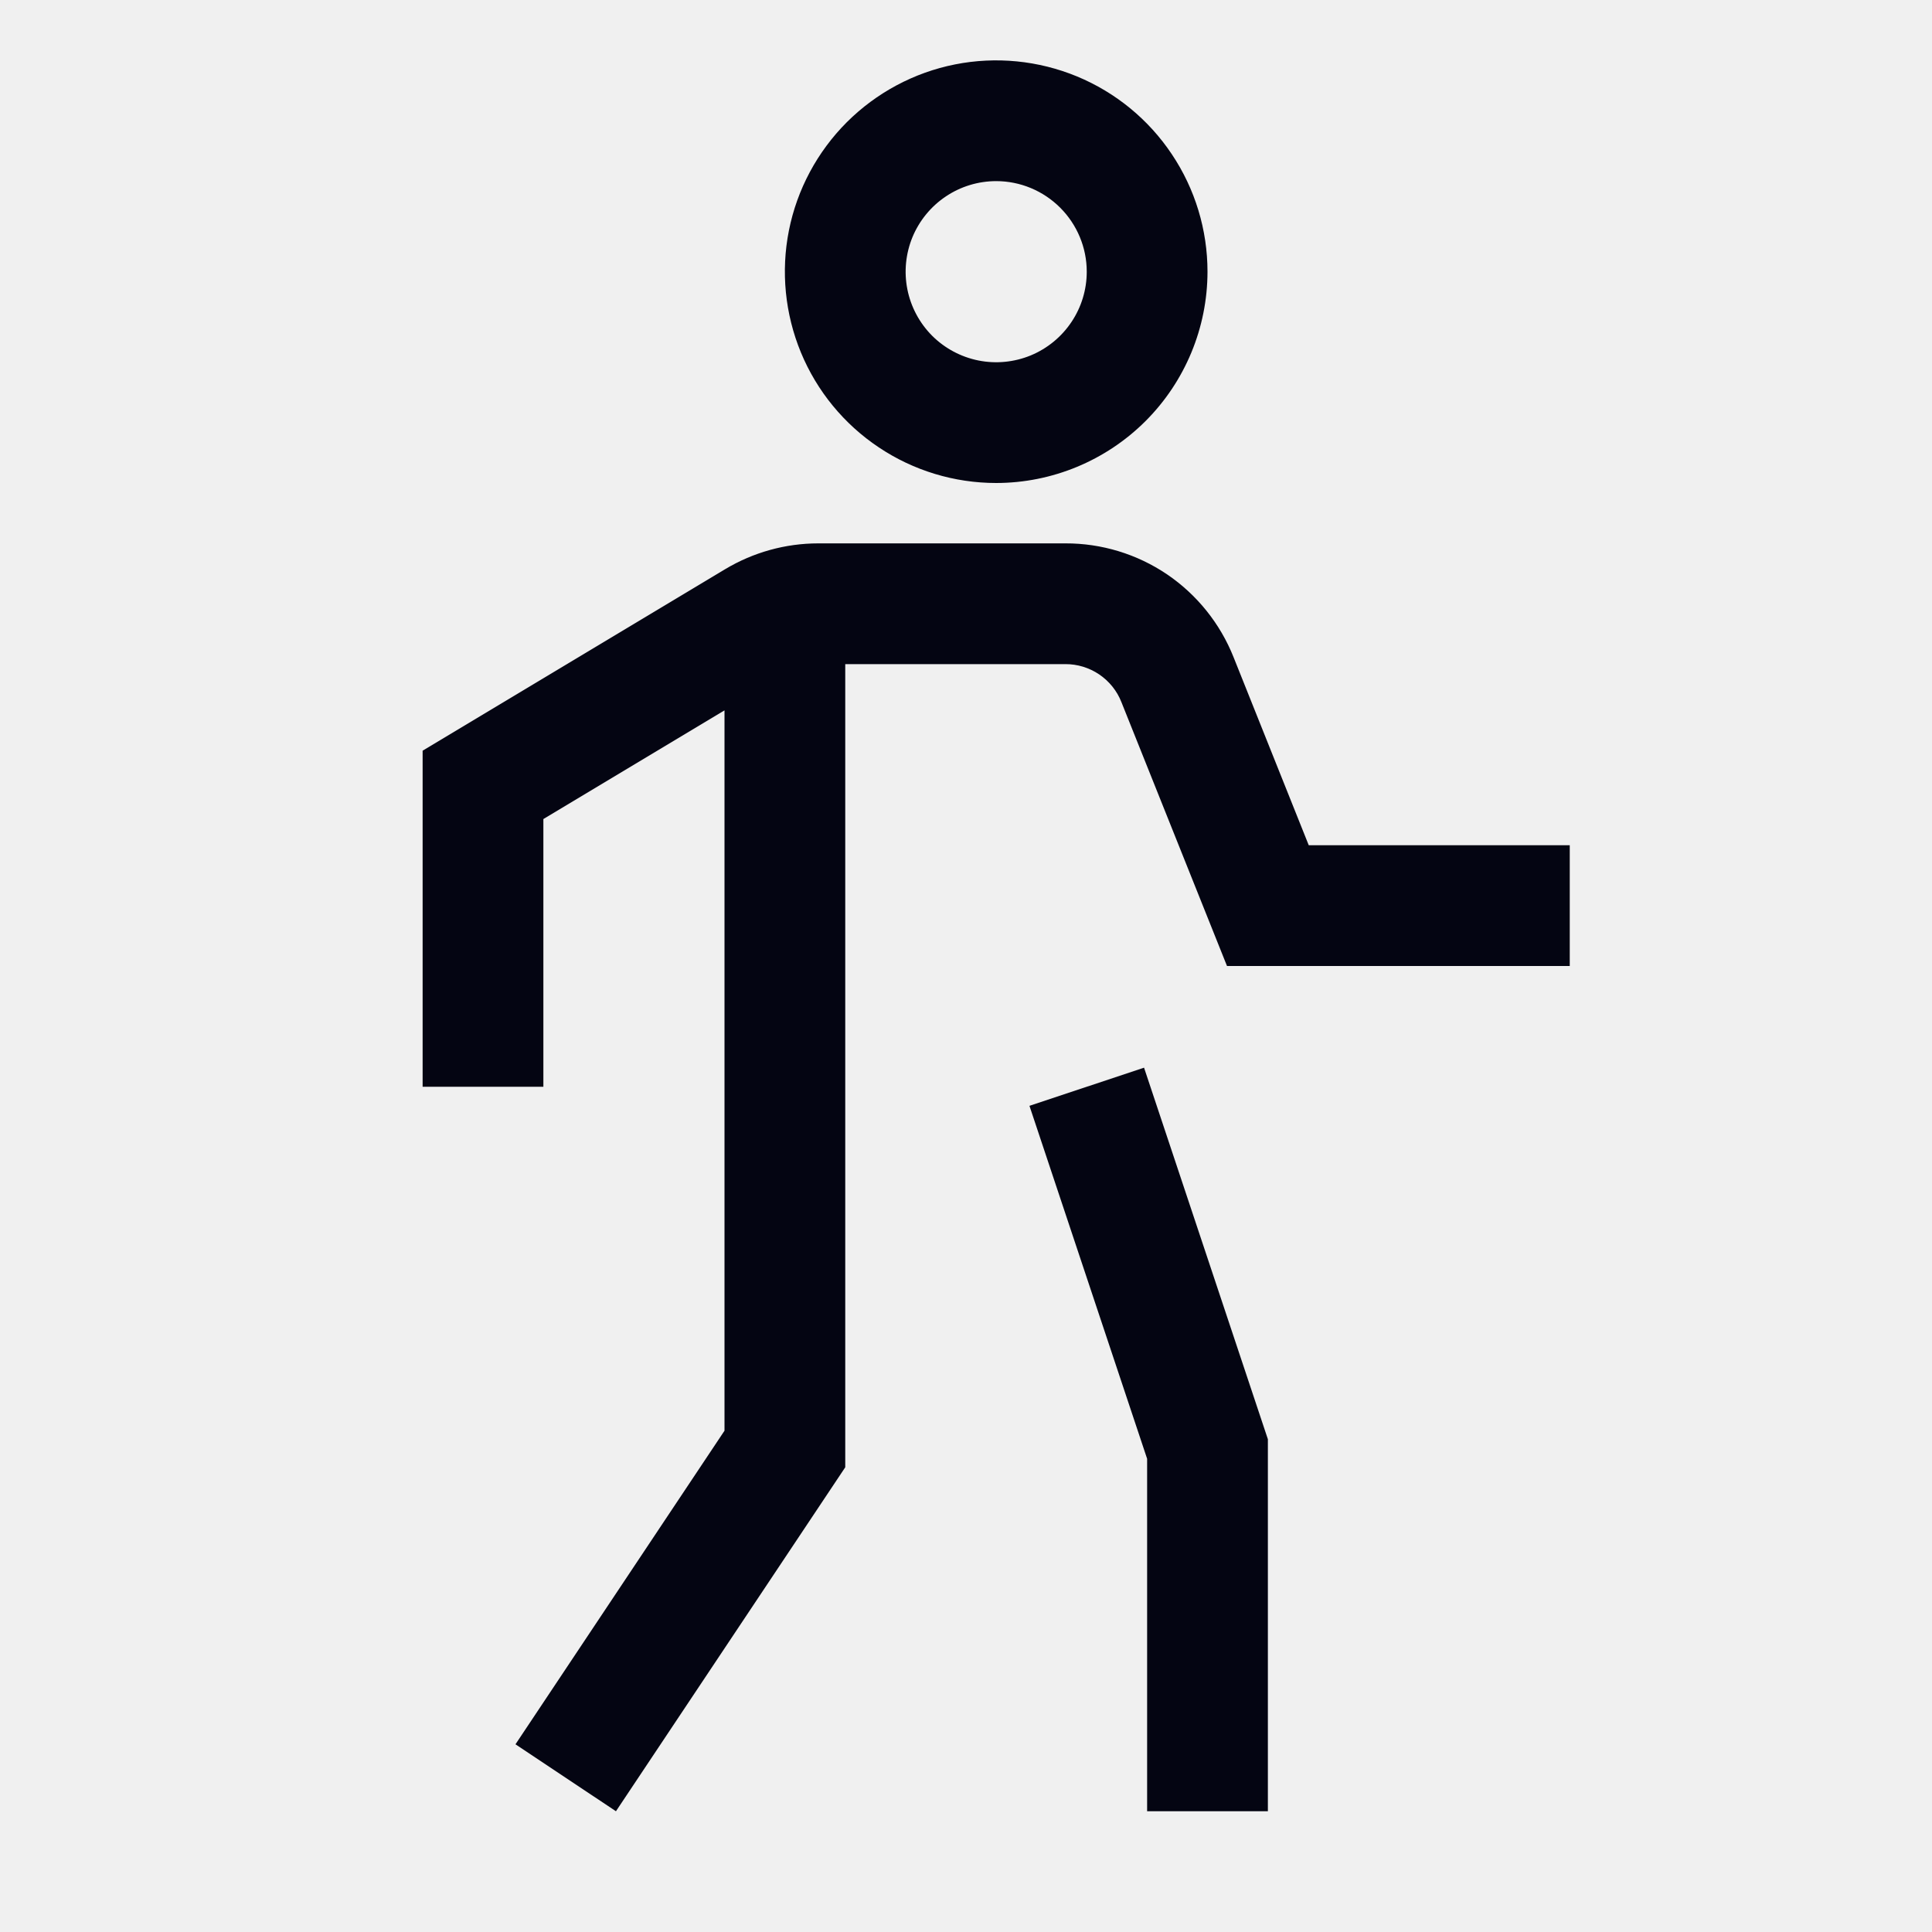
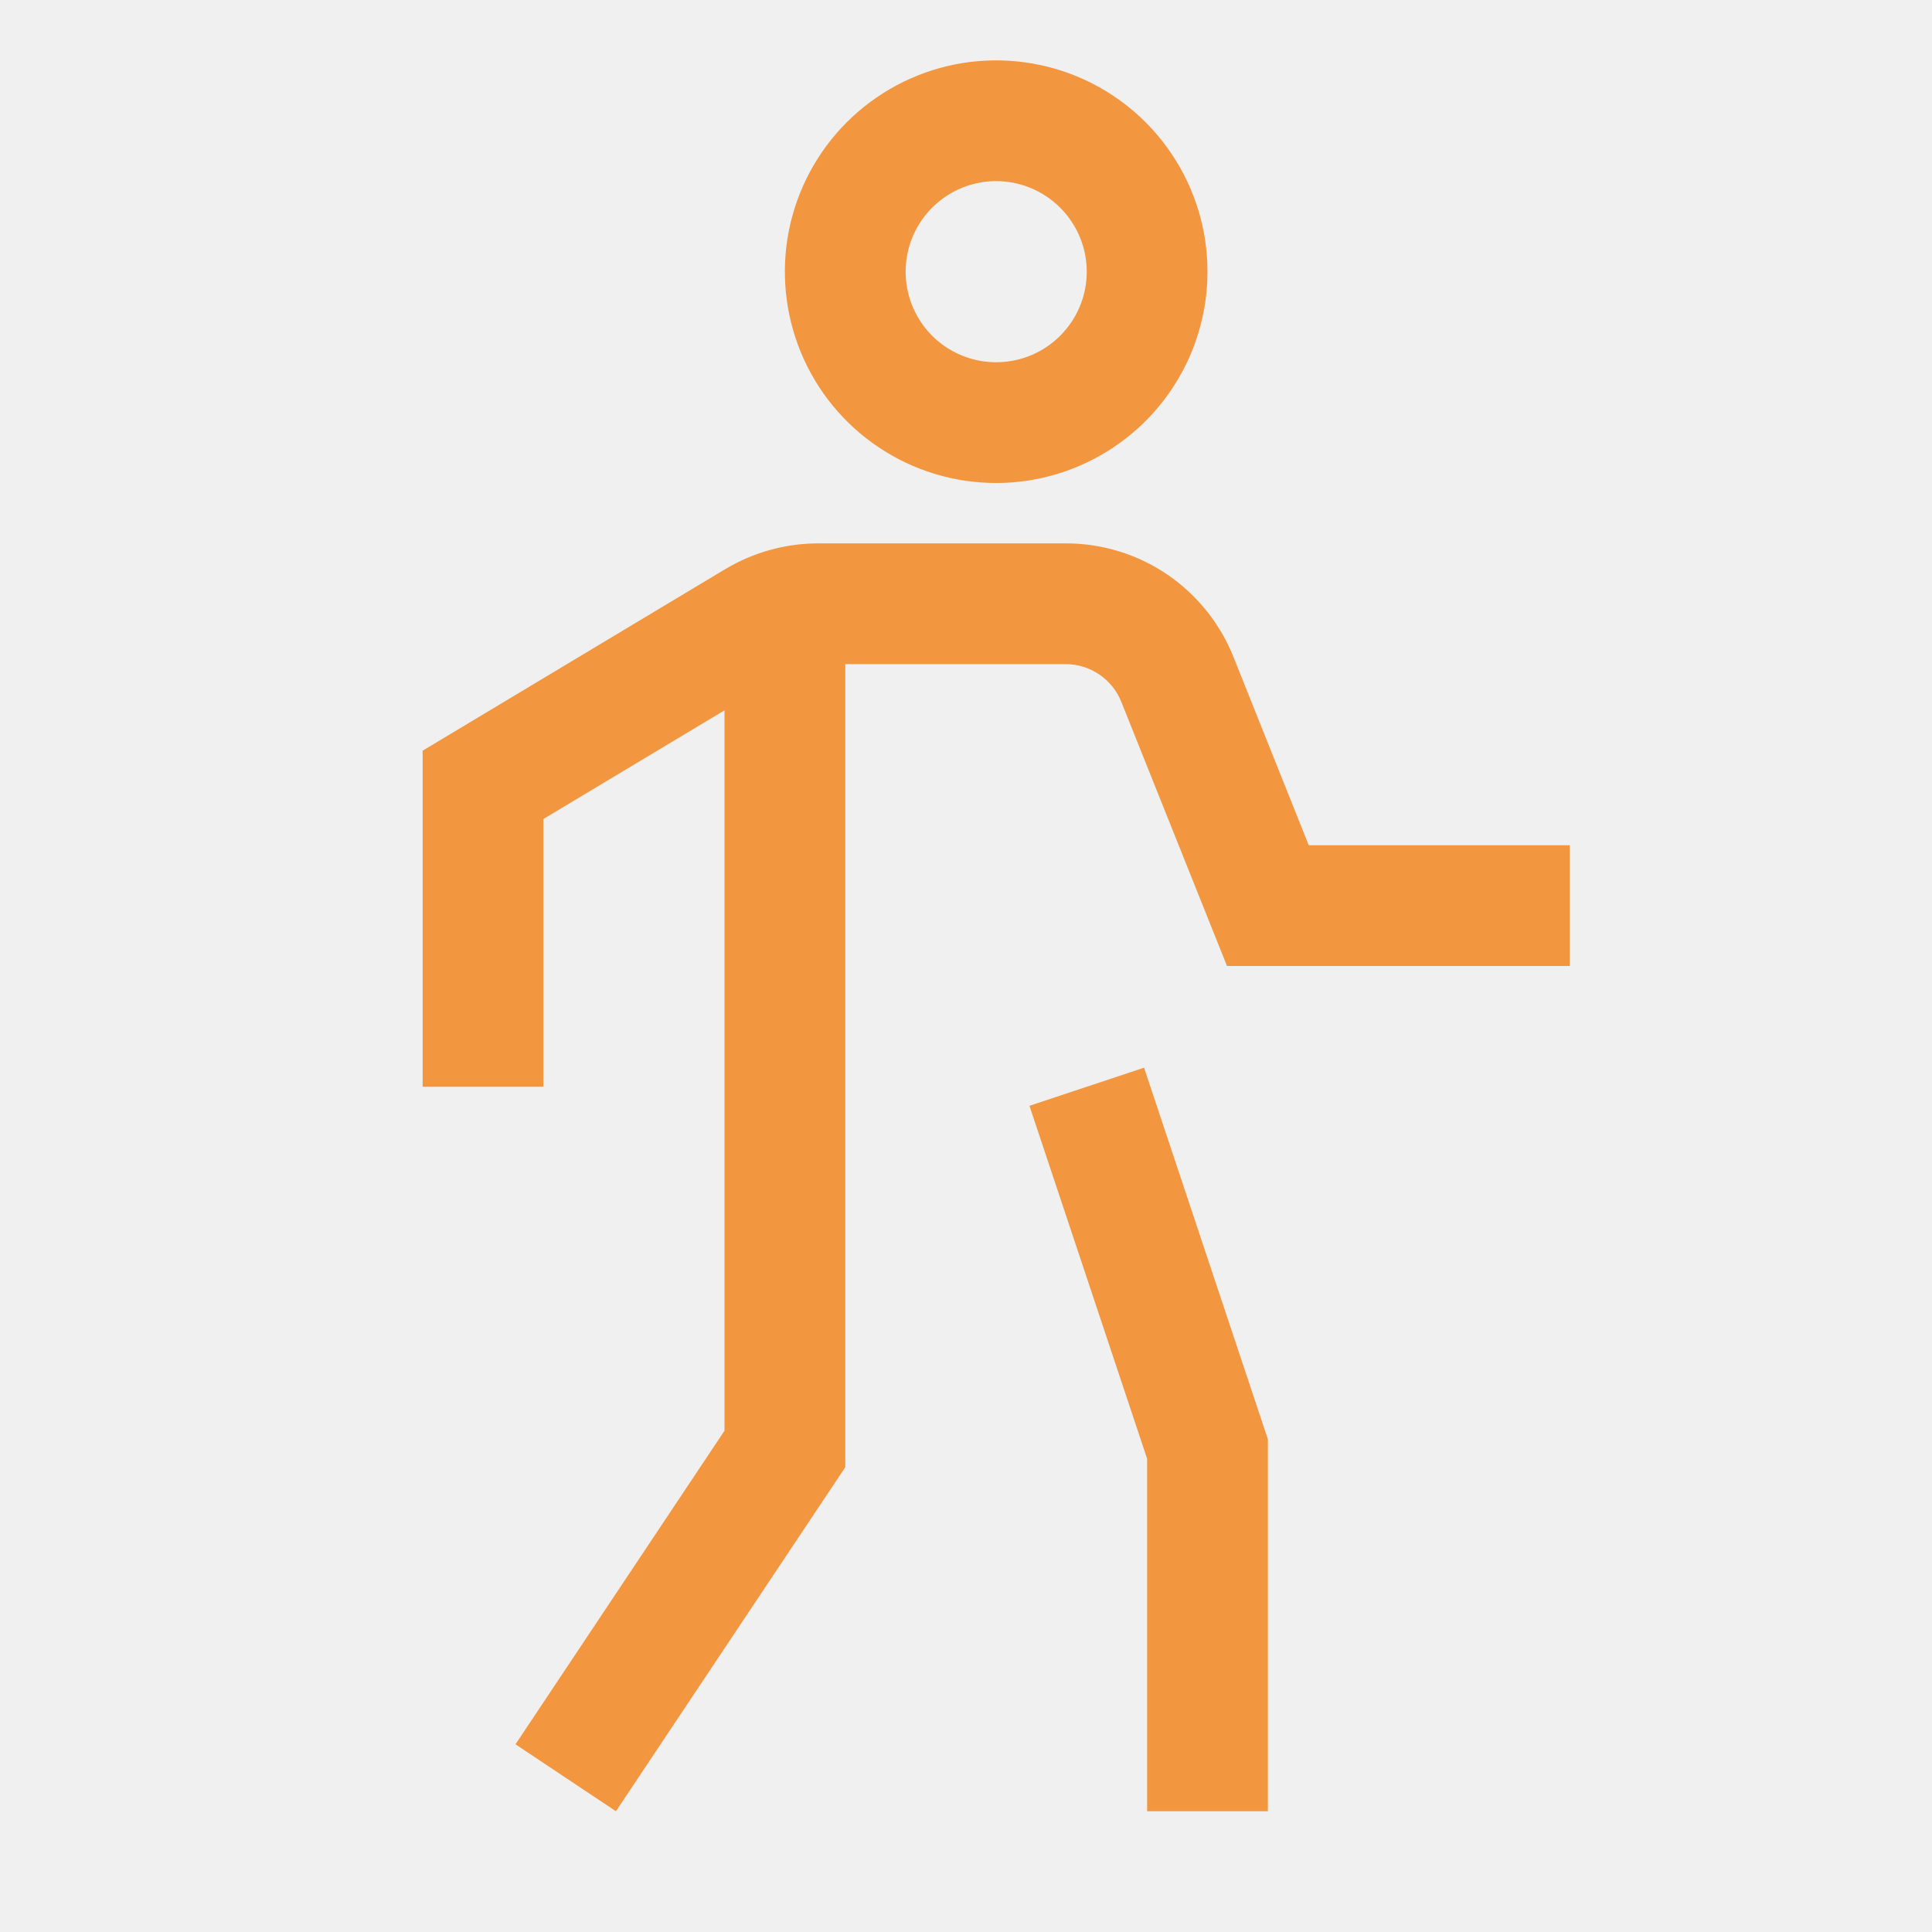
<svg xmlns="http://www.w3.org/2000/svg" width="32" height="32" viewBox="0 0 32 32" fill="none">
-   <g clip-path="url(#clip0_102_24)">
-     <path d="M21.677 14L20.432 10.886C20.21 10.328 19.826 9.85 19.33 9.513C18.833 9.177 18.246 8.998 17.646 9H13.554C13.01 9 12.477 9.148 12.01 9.428L7 12.434V18H9V13.566L12 11.766V23.697L8.538 28.891L10.202 30L14 24.303V11H17.646C17.846 10.999 18.041 11.059 18.207 11.171C18.373 11.284 18.501 11.443 18.574 11.629L20.323 16H26V14H21.677Z" fill="#040512" />
-     <path d="M17.051 18.316L19 24.162V30H21V23.838L18.949 17.684L17.051 18.316Z" fill="#040512" />
-     <path d="M16.5 8C15.808 8 15.131 7.795 14.556 7.41C13.98 7.026 13.531 6.479 13.266 5.839C13.002 5.2 12.932 4.496 13.067 3.817C13.202 3.138 13.536 2.515 14.025 2.025C14.515 1.536 15.138 1.202 15.817 1.067C16.496 0.932 17.2 1.002 17.839 1.266C18.479 1.531 19.026 1.98 19.41 2.556C19.795 3.131 20 3.808 20 4.5C19.999 5.428 19.63 6.318 18.974 6.974C18.317 7.63 17.428 7.999 16.5 8ZM16.5 3C16.203 3 15.913 3.088 15.667 3.253C15.42 3.418 15.228 3.652 15.114 3.926C15.001 4.2 14.971 4.502 15.029 4.793C15.087 5.084 15.23 5.351 15.439 5.561C15.649 5.77 15.916 5.913 16.207 5.971C16.498 6.029 16.8 5.999 17.074 5.886C17.348 5.772 17.582 5.58 17.747 5.333C17.912 5.087 18 4.797 18 4.5C18 4.102 17.841 3.721 17.56 3.44C17.279 3.159 16.898 3 16.5 3Z" fill="#040512" />
+   <g clip-path="url(#clip0_181_49)">
+     <mask id="mask0_181_49" style="mask-type:luminance" maskUnits="userSpaceOnUse" x="0" y="0" width="32" height="32">
+       <path d="M32 0H0V32H32V0Z" fill="white" />
+     </mask>
+     <g mask="url(#mask0_181_49)">
+       <path d="M21.677 14L20.432 10.886C20.21 10.328 19.826 9.85 19.33 9.513C18.833 9.177 18.246 8.998 17.646 9H13.554C13.01 9 12.477 9.148 12.01 9.428L7 12.434V18H9V13.566L12 11.766V23.697L8.538 28.891L10.202 30L14 24.303V11H17.646C17.846 10.999 18.041 11.059 18.207 11.171C18.373 11.284 18.501 11.443 18.574 11.629L20.323 16H26V14H21.677Z" fill="#F2963F" />
+       <path d="M17.051 18.316L19 24.162V30H21V23.838L18.949 17.684L17.051 18.316Z" fill="#F2963F" />
+       <path d="M16.5 8C15.808 8 15.131 7.795 14.556 7.41C13.98 7.026 13.531 6.479 13.266 5.839C13.002 5.2 12.932 4.496 13.067 3.817C13.202 3.138 13.536 2.515 14.025 2.025C14.515 1.536 15.138 1.202 15.817 1.067C16.496 0.932 17.2 1.002 17.839 1.266C18.479 1.531 19.026 1.98 19.41 2.556C19.795 3.131 20 3.808 20 4.5C19.999 5.428 19.63 6.318 18.974 6.974C18.317 7.63 17.428 7.999 16.5 8ZM16.5 3C16.203 3 15.913 3.088 15.667 3.253C15.42 3.418 15.228 3.652 15.114 3.926C15.001 4.2 14.971 4.502 15.029 4.793C15.087 5.084 15.23 5.351 15.439 5.561C15.649 5.77 15.916 5.913 16.207 5.971C16.498 6.029 16.8 5.999 17.074 5.886C17.348 5.772 17.582 5.58 17.747 5.333C17.912 5.087 18 4.797 18 4.5C18 4.102 17.841 3.721 17.56 3.44C17.279 3.159 16.898 3 16.5 3Z" fill="#F2963F" />
+     </g>
  </g>
  <defs>
-     <clipPath id="clip0_102_24">
+     <clipPath id="clip0_181_49">
      <rect width="32" height="32" fill="white" />
    </clipPath>
  </defs>
</svg>
